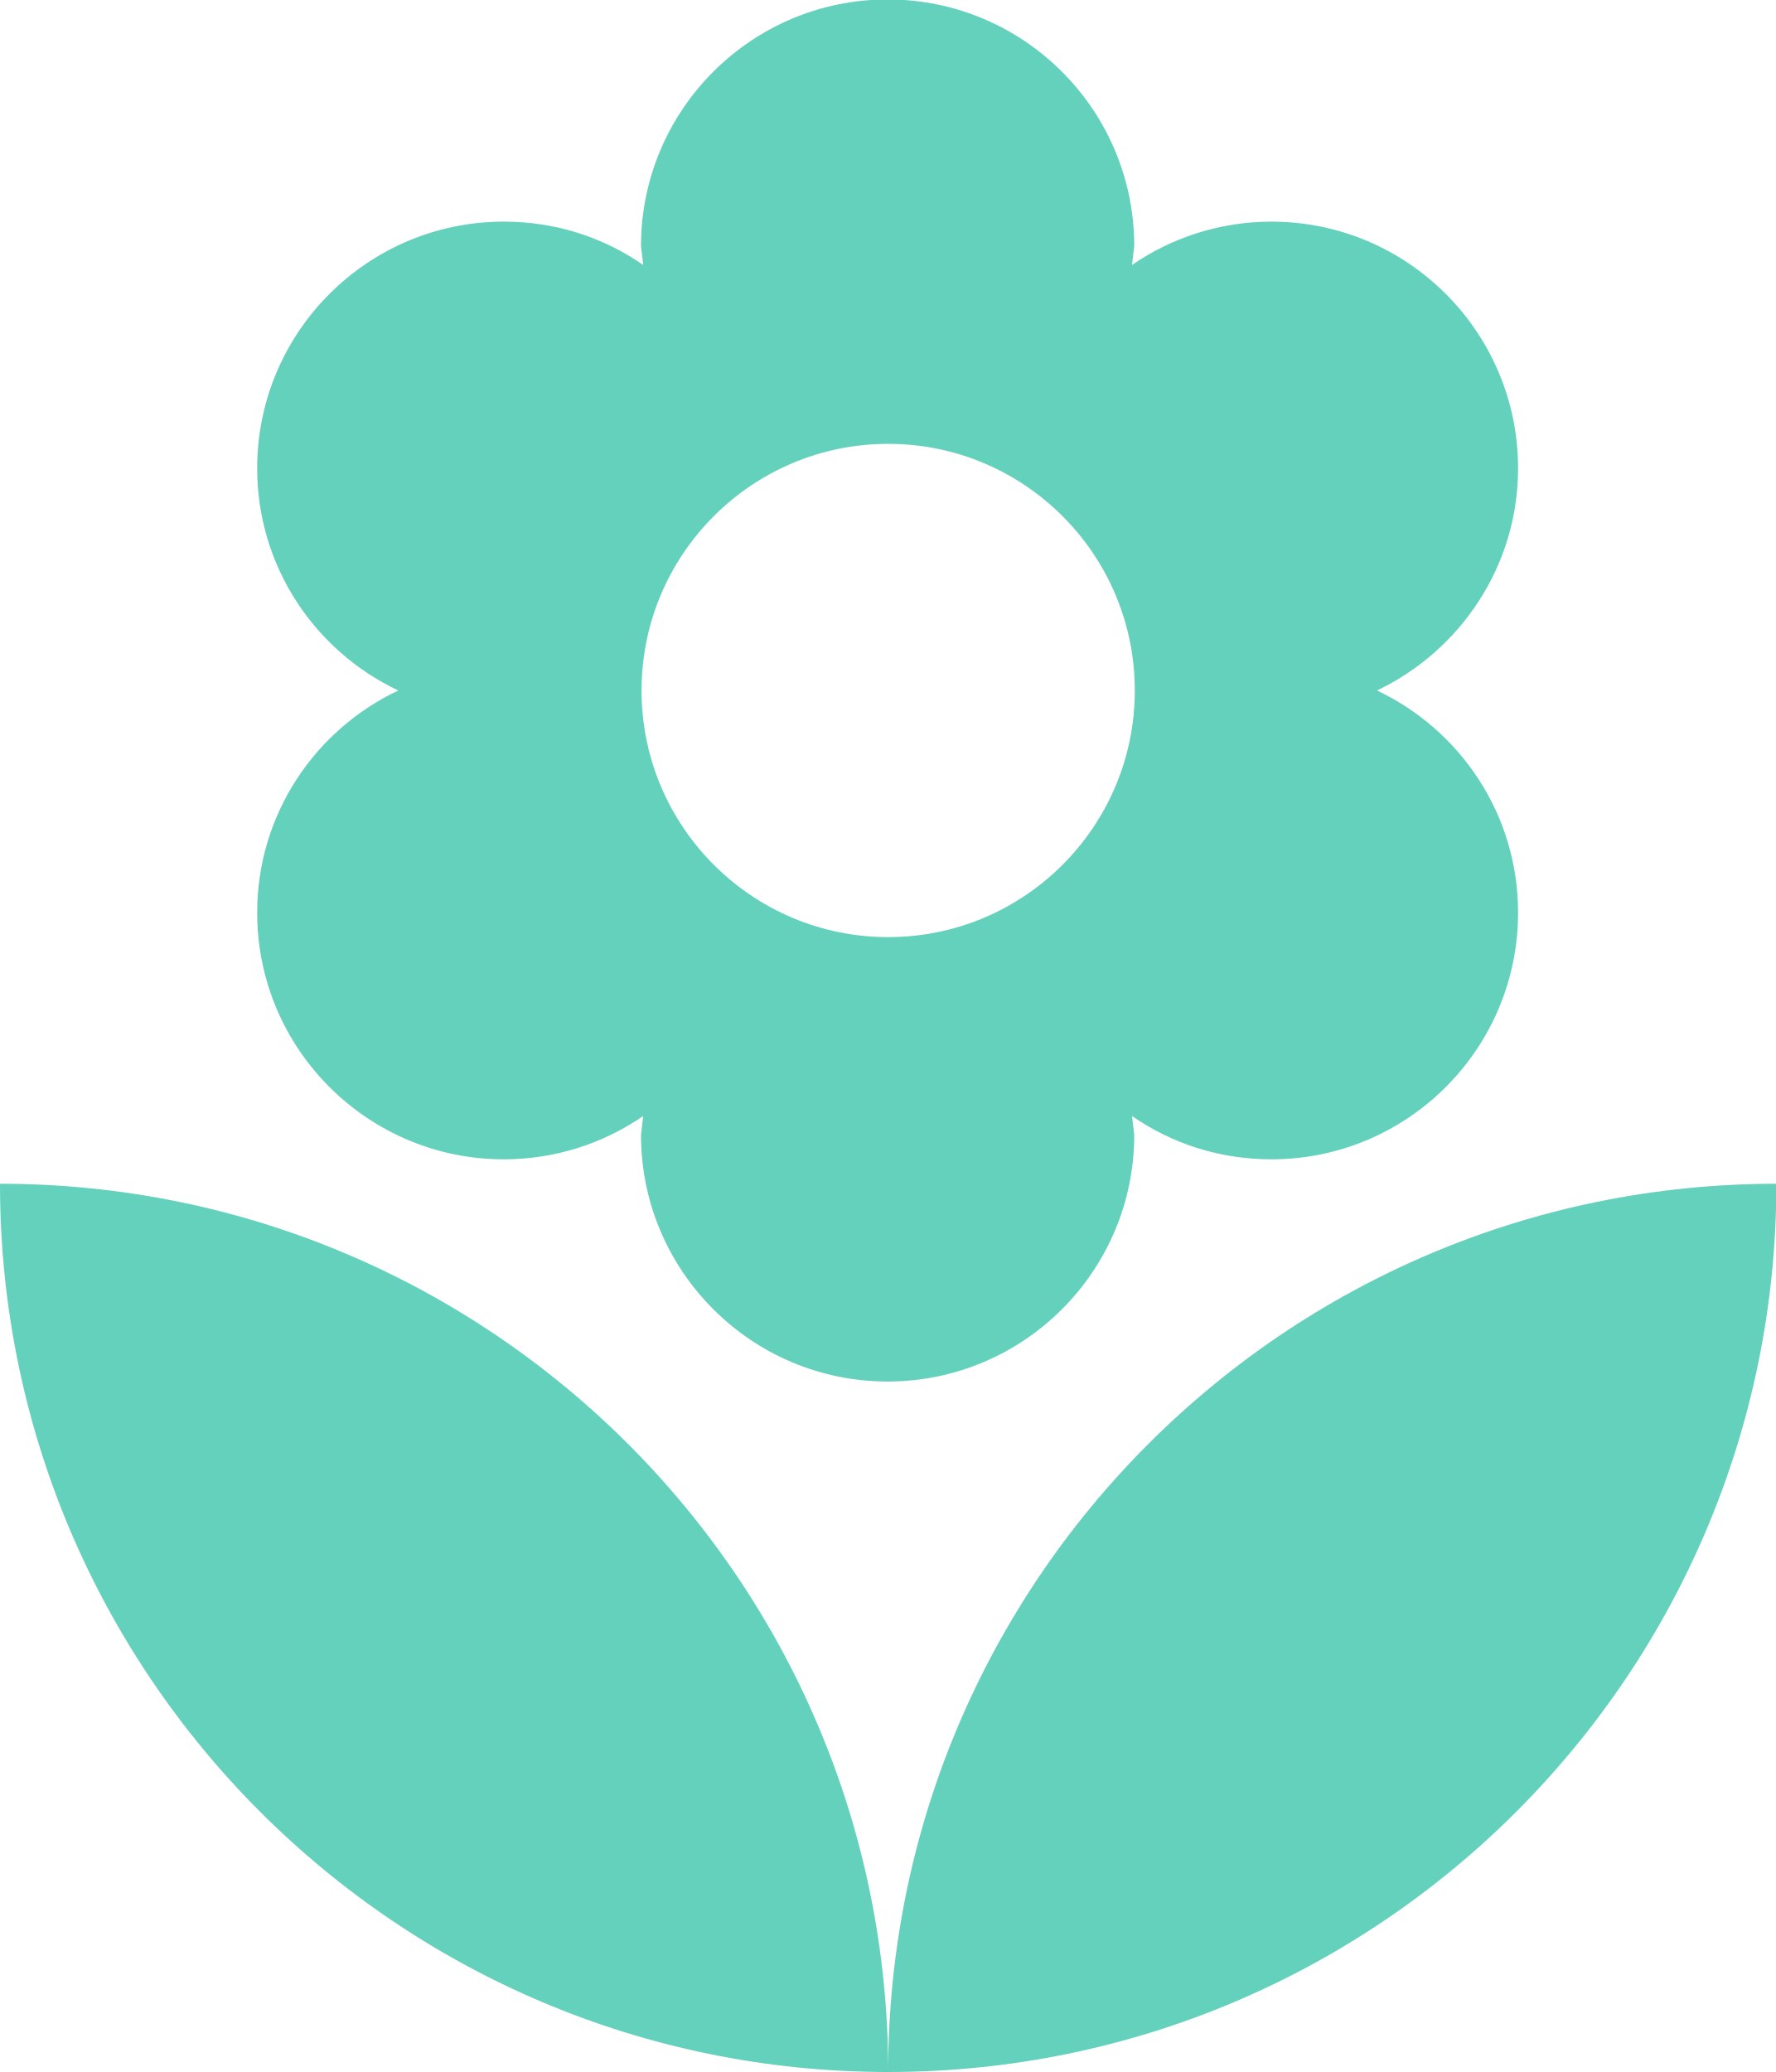
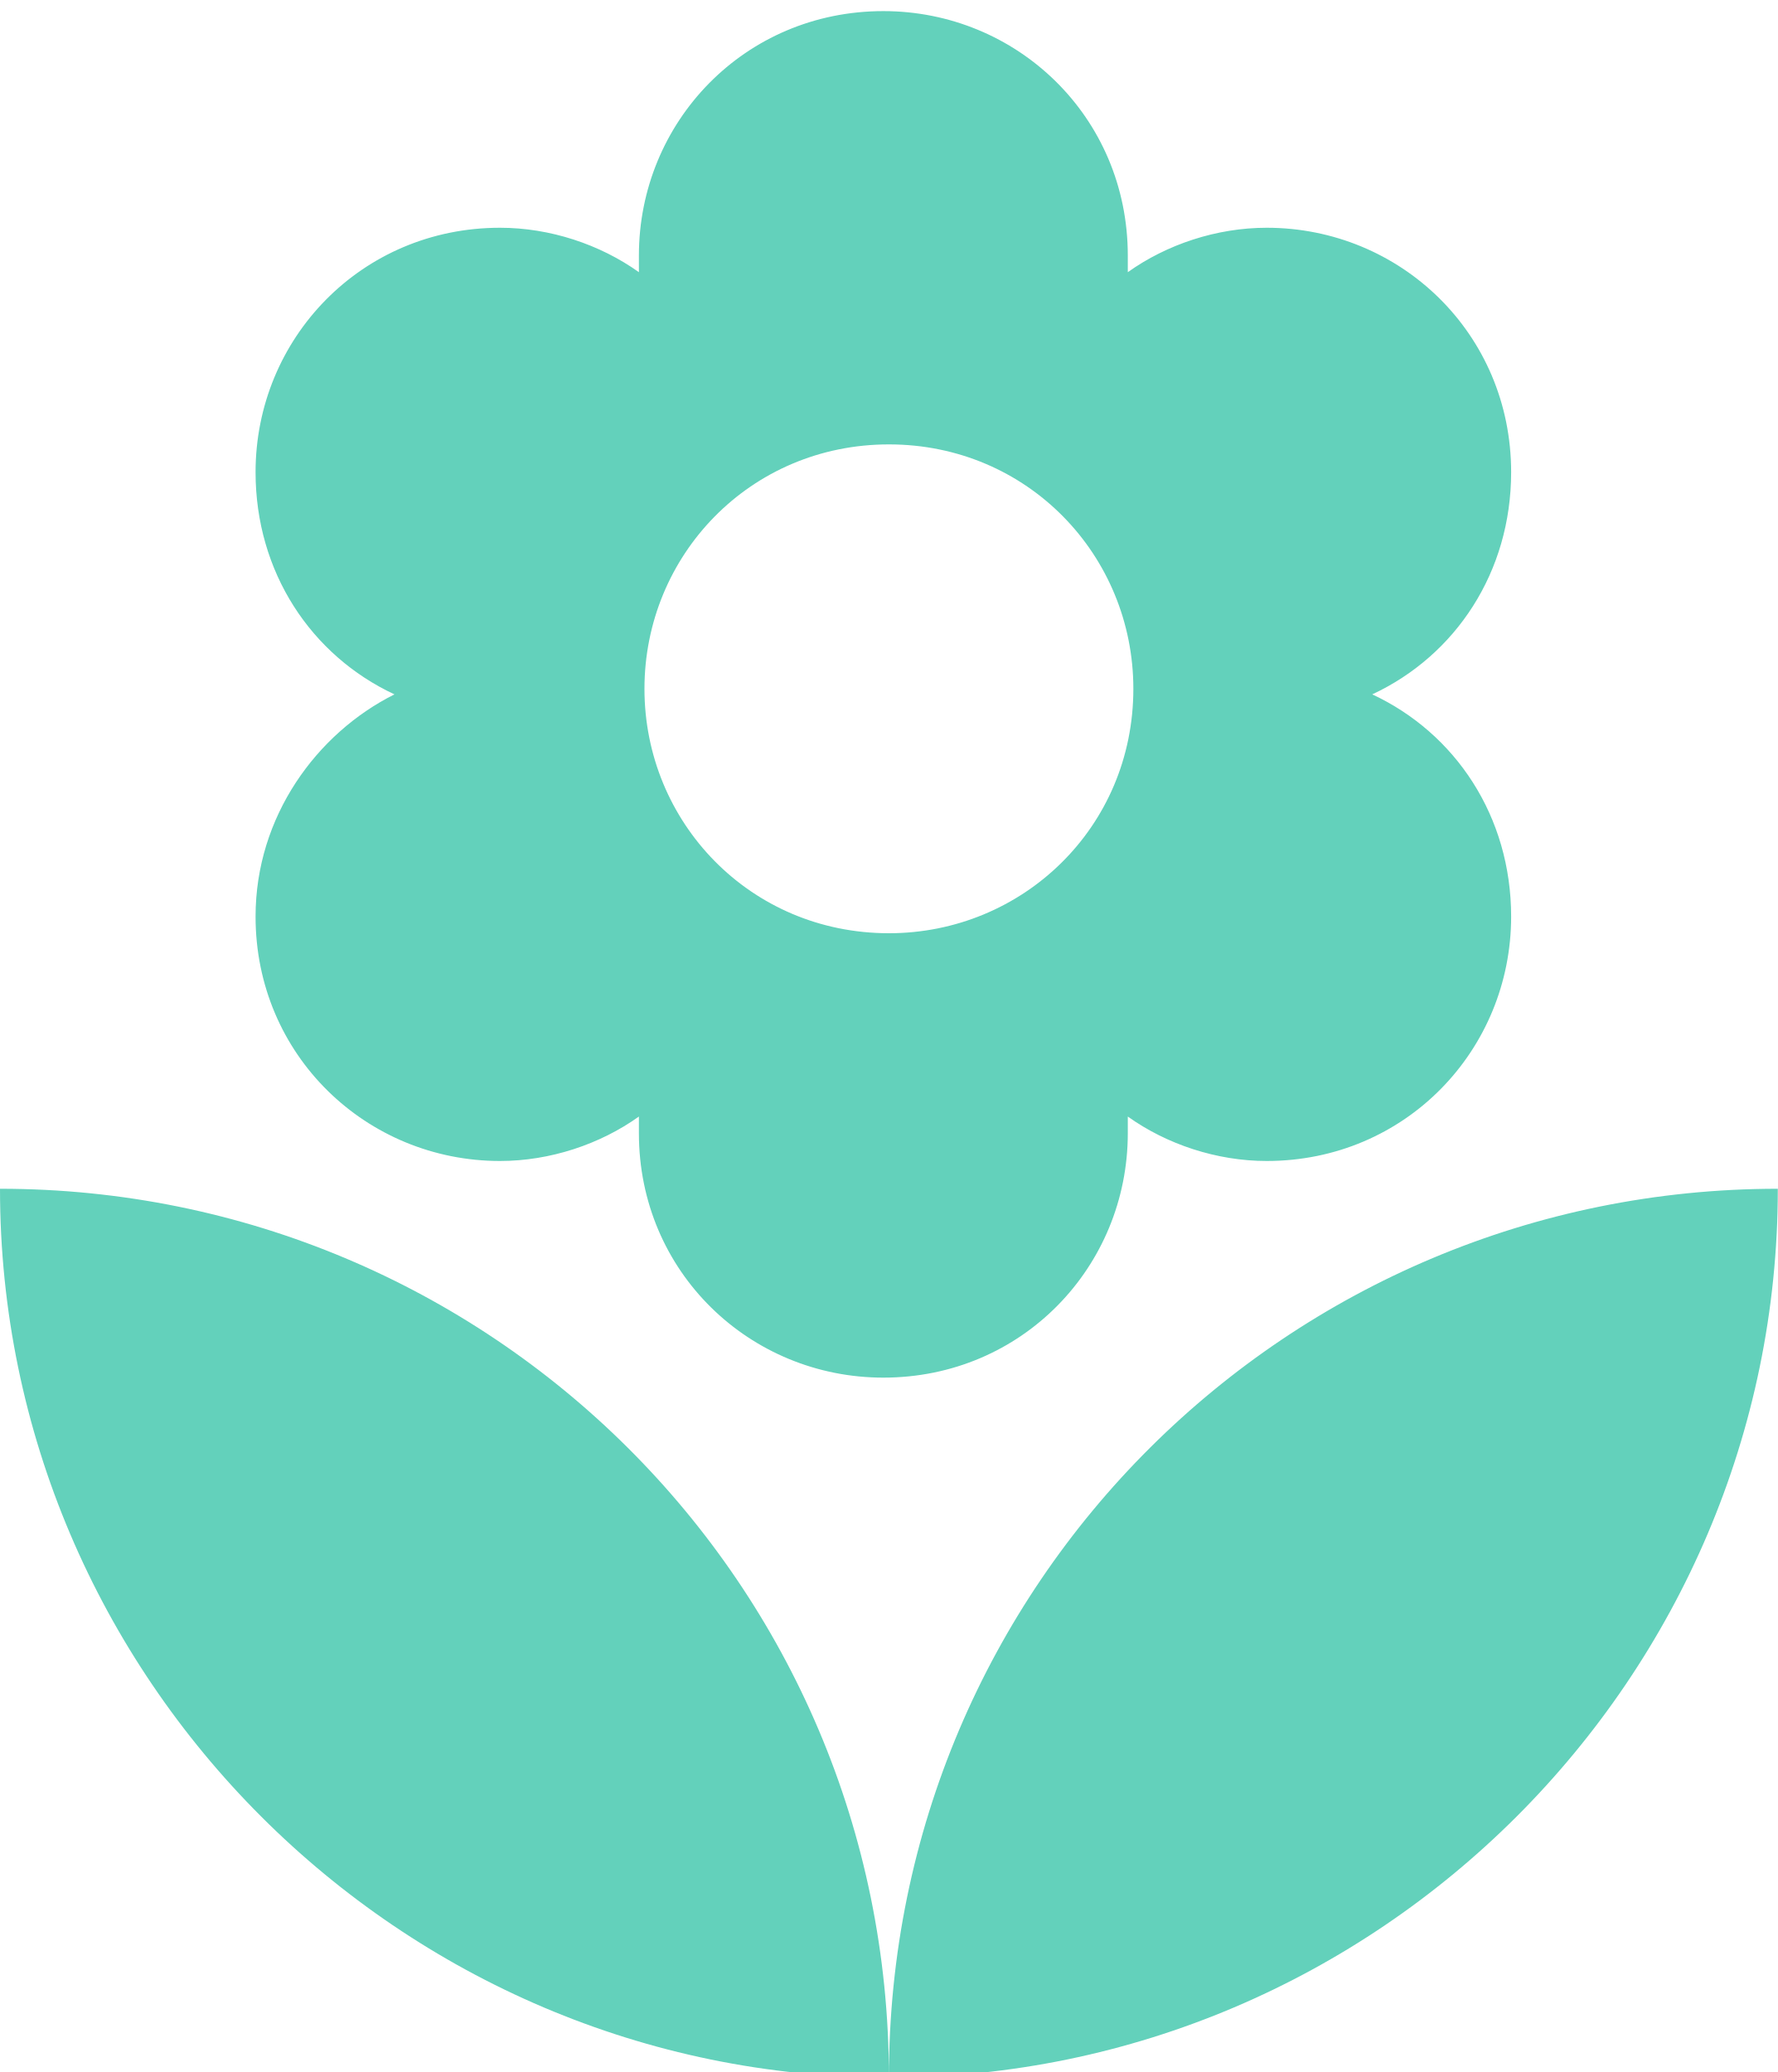
- <svg xmlns="http://www.w3.org/2000/svg" version="1.1" id="Layer_1" x="0px" y="0px" viewBox="8.01 4.35 31.97 37.3" style="enable-background:new 8.01 4.35 31.97 37.3;" xml:space="preserve">
-   <path style="fill:#63d1bb;" d="M24,41.65c8.83,0,15.99-7.16,15.99-15.99C31.16,25.66,24,32.82,24,41.65z M12.64,20.78  c0,2.45,1.99,4.44,4.44,4.44c0.93,0,1.8-0.29,2.51-0.78l-0.04,0.34c0,2.45,1.99,4.44,4.44,4.44c2.45,0,4.44-1.99,4.44-4.44  l-0.04-0.34c0.72,0.5,1.58,0.78,2.51,0.78c2.45,0,4.44-1.99,4.44-4.44c0-1.77-1.04-3.29-2.54-4c1.49-0.71,2.54-2.23,2.54-4  c0-2.45-1.99-4.44-4.44-4.44c-0.93,0-1.8,0.29-2.51,0.78l0.04-0.34c0-2.45-1.99-4.44-4.44-4.44c-2.45,0-4.44,1.99-4.44,4.44  l0.04,0.34c-0.72-0.5-1.58-0.78-2.51-0.78c-2.45,0-4.44,1.99-4.44,4.44c0,1.77,1.04,3.29,2.54,4  C13.68,17.49,12.64,19.01,12.64,20.78z M24,12.34c2.45,0,4.44,1.99,4.44,4.44c0,2.45-1.99,4.44-4.44,4.44  c-2.45,0-4.44-1.99-4.44-4.44C19.56,14.33,21.55,12.34,24,12.34z M8.01,25.66c0,8.83,7.16,15.99,15.99,15.99  C24,32.82,16.84,25.66,8.01,25.66z" />
+ <svg xmlns="http://www.w3.org/2000/svg" version="1.1" id="Layer_1" x="0px" y="0px" viewBox="8 4.3 32 37.3" fill="#63d1bb" enable-background="new 8 4.3 32 37.3" xml:space="preserve">
+   <path d="M24,41.7c8.8,0,16-7.2,16-16C31.2,25.7,24,32.8,24,41.7z M12.6,20.8c0,2.5,2,4.4,4.4,4.4  c0.9,0,1.8-0.3,2.5-0.8l0,0.3c0,2.5,2,4.4,4.4,4.4c2.5,0,4.4-2,4.4-4.4l0-0.3c0.7,0.5,1.6,0.8,2.5,0.8c2.5,0,4.4-2,4.4-4.4  c0-1.8-1-3.3-2.5-4c1.5-0.7,2.5-2.2,2.5-4c0-2.5-2-4.4-4.4-4.4c-0.9,0-1.8,0.3-2.5,0.8l0-0.3c0-2.5-2-4.4-4.4-4.4  c-2.5,0-4.4,2-4.4,4.4l0,0.3c-0.7-0.5-1.6-0.8-2.5-0.8c-2.5,0-4.4,2-4.4,4.4c0,1.8,1,3.3,2.5,4C13.7,17.5,12.6,19,12.6,20.8z   M24,12.3c2.5,0,4.4,2,4.4,4.4c0,2.5-2,4.4-4.4,4.4c-2.5,0-4.4-2-4.4-4.4C19.6,14.3,21.5,12.3,24,12.3z M8,25.7c0,8.8,7.2,16,16,16  C24,32.8,16.8,25.7,8,25.7z" />
</svg>
